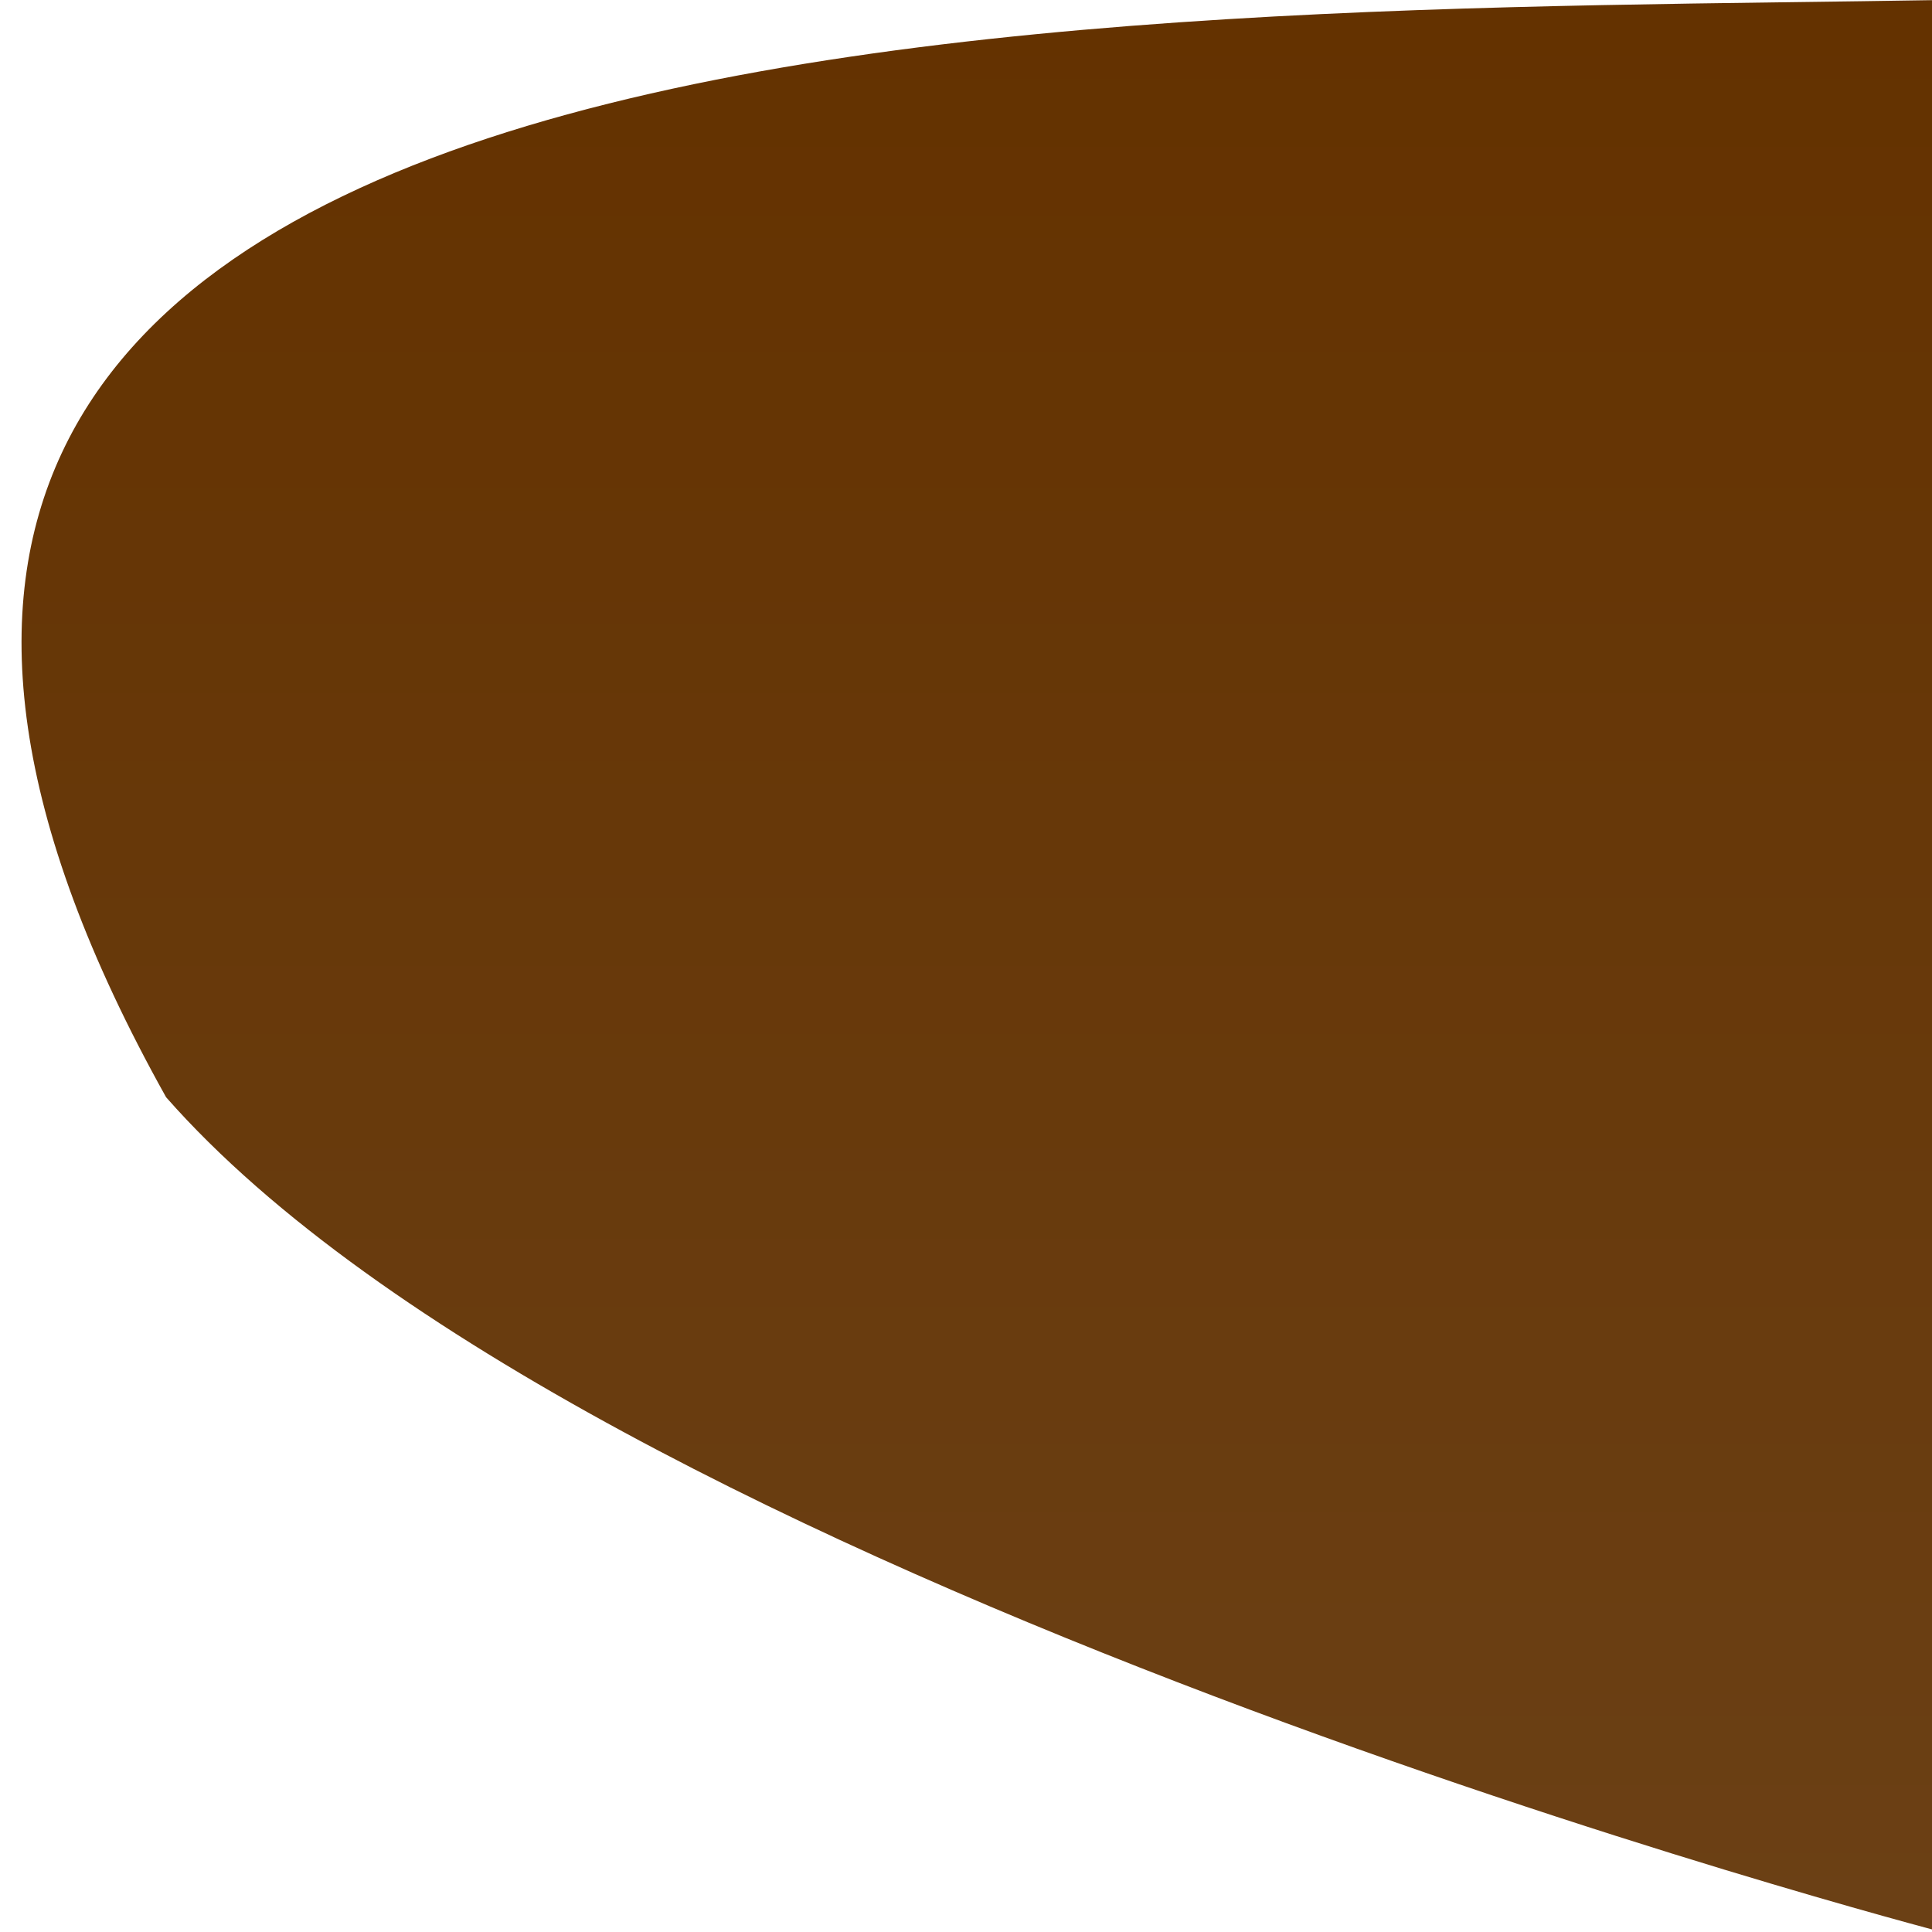
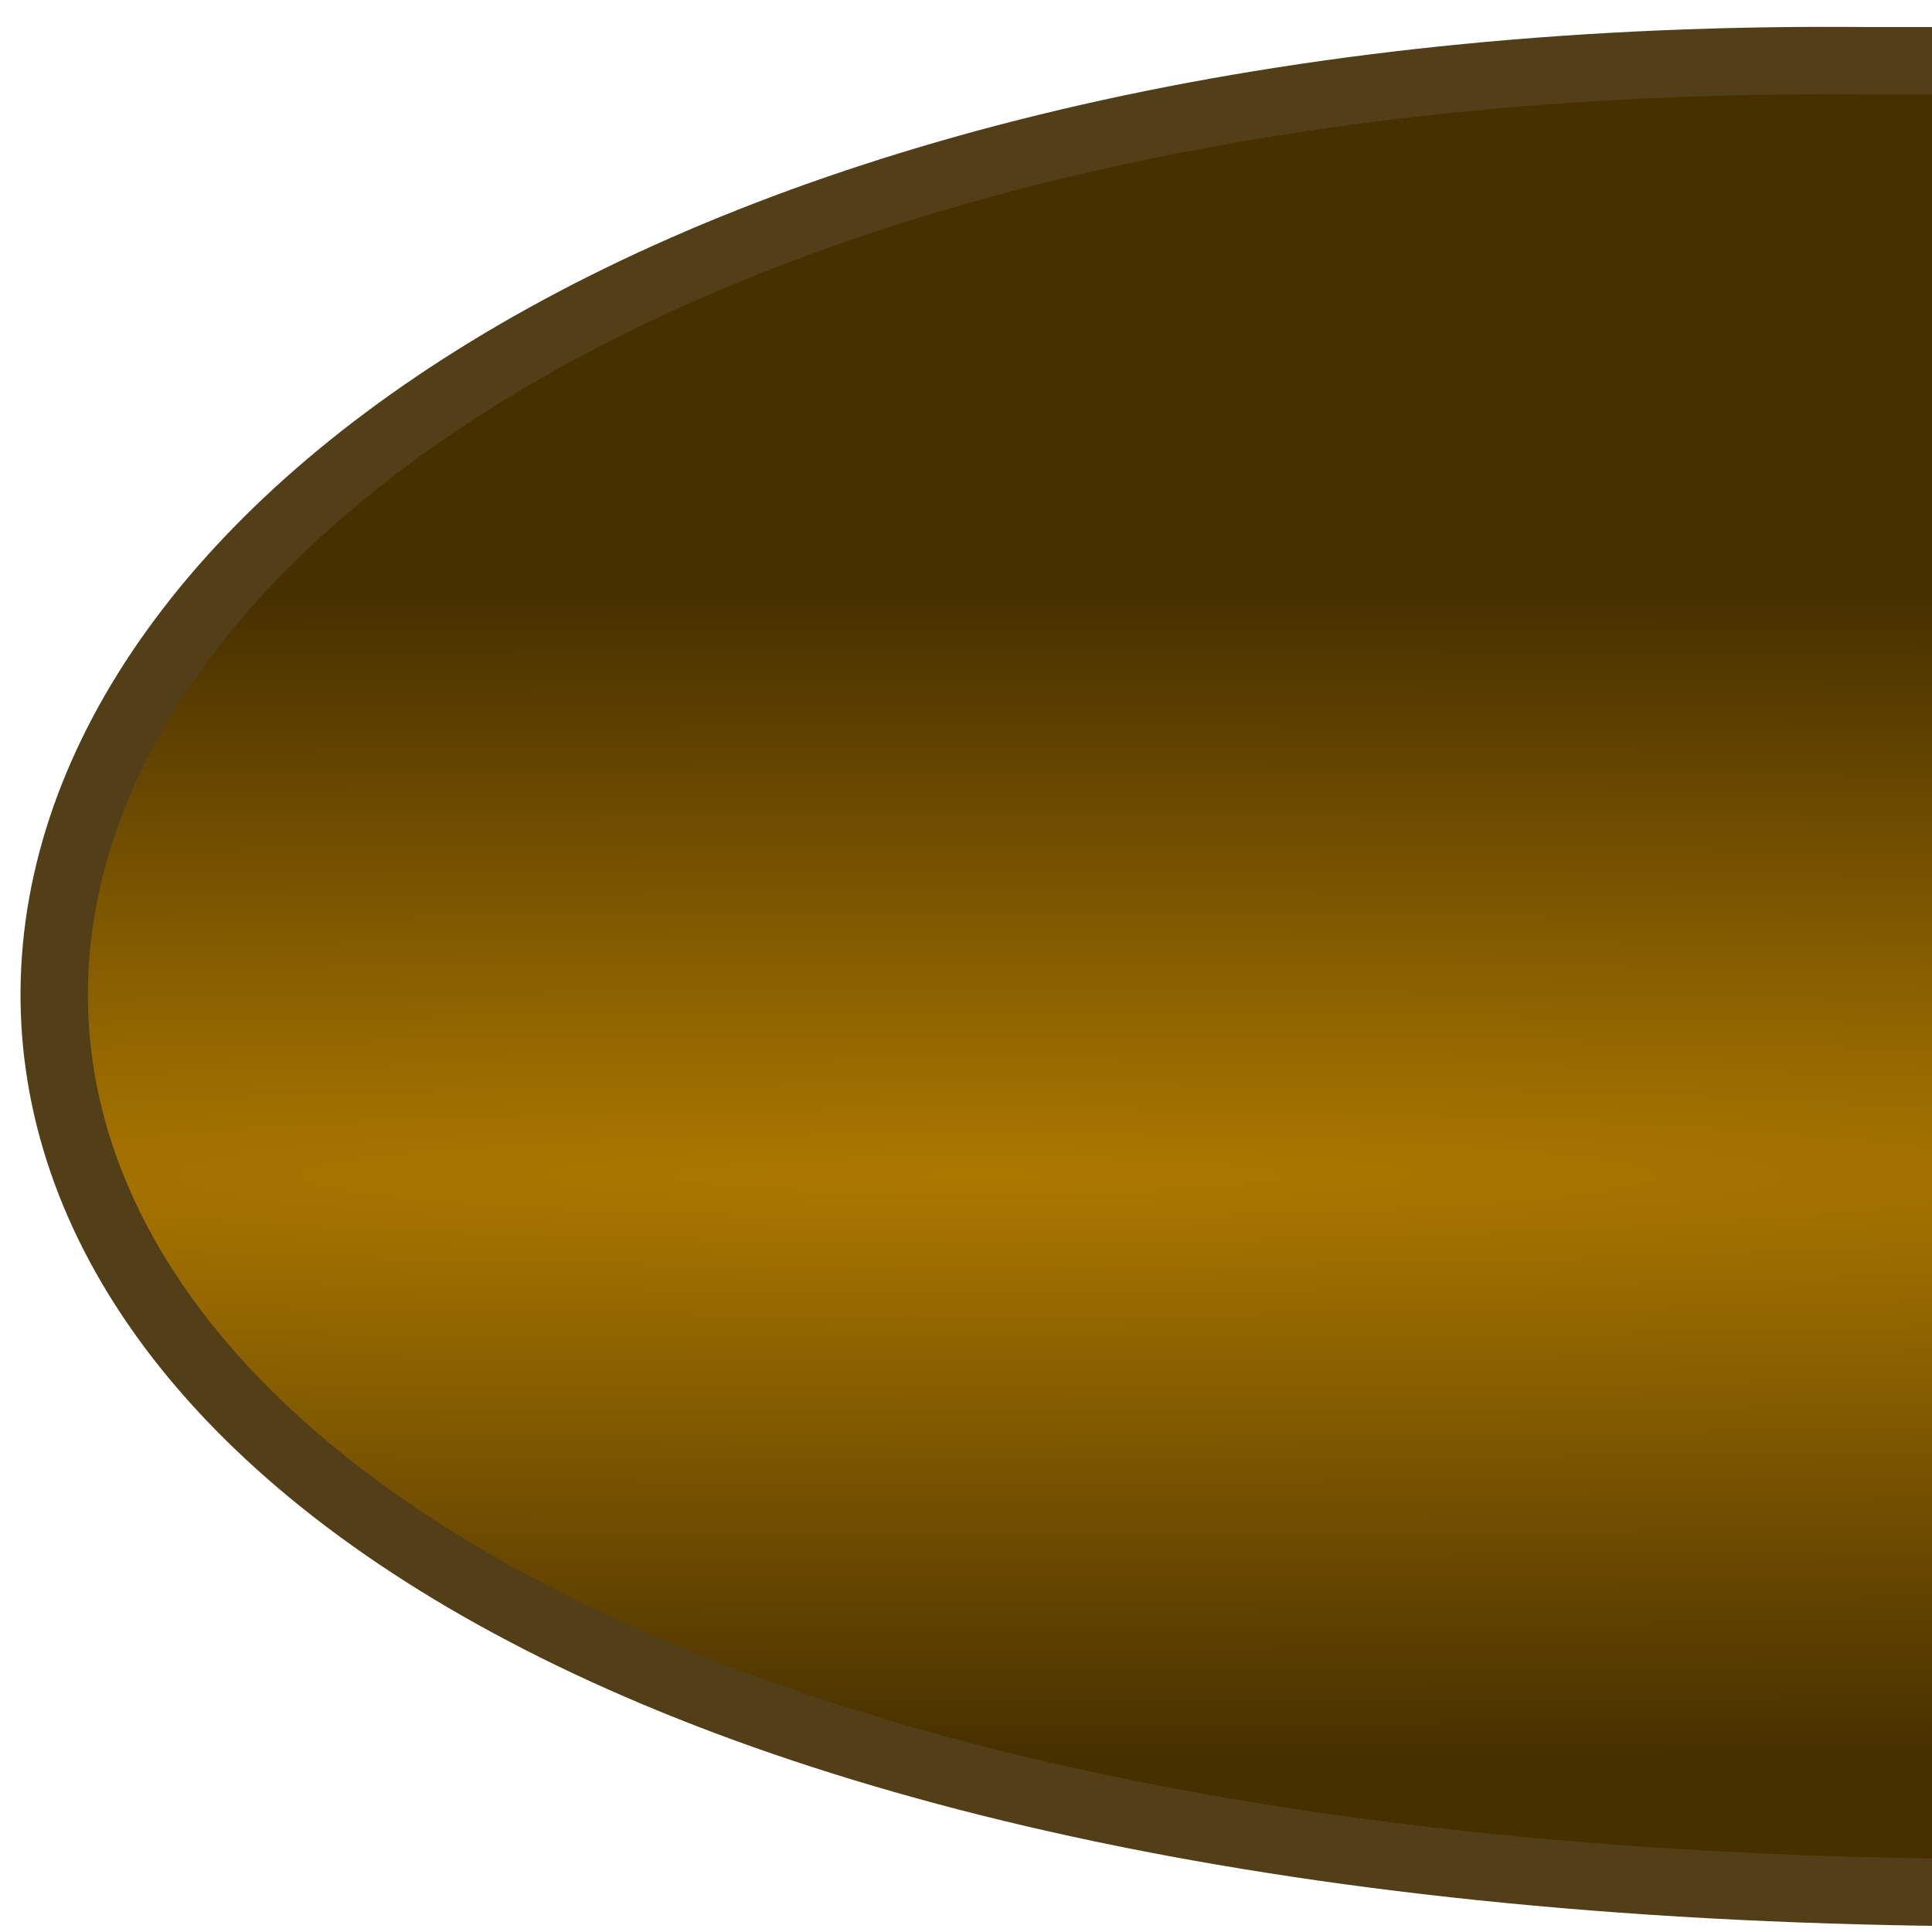
<svg xmlns="http://www.w3.org/2000/svg" xmlns:xlink="http://www.w3.org/1999/xlink" width="128" height="128" viewBox="0 0 128 128" id="svg2" version="1.1">
  <defs id="defs4">
    <linearGradient id="linearGradient4164">
-       <stop id="stop4166" offset="0" style="stop-color:#643200;stop-opacity:1" />
-       <stop id="stop4168" offset="1" style="stop-color:#6b4015;stop-opacity:1" />
+       <stop style="stop-color:#ac7800;stop-opacity:1" offset="0" id="stop4166" />
+       <stop style="stop-color:#473000;stop-opacity:1" offset="1" id="stop4168" />
    </linearGradient>
-     <linearGradient gradientUnits="userSpaceOnUse" y2="1015.22" x2="67.5" y1="924.863" x1="67.5" id="linearGradient4170" xlink:href="#linearGradient4164" gradientTransform="matrix(1,0,0,1.401074,0.6497575,-370.7379)" />
+     <radialGradient xlink:href="#linearGradient4164" id="radialGradient5053" cx="64.09" cy="1010.864" fx="64.09" fy="1010.864" r="64" gradientTransform="matrix(9.200173,6.7673819e-8,0,0.6002691,-524.8112,395.454)" gradientUnits="userSpaceOnUse" />
  </defs>
  <g id="layer1" transform="translate(0,-924.3622)">
-     <path style="opacity:1;fill:url(#linearGradient4170);fill-opacity:1;fill-rule:nonzero;stroke:none;stroke-width:26;stroke-linecap:round;stroke-linejoin:miter;stroke-miterlimit:4;stroke-dasharray:none;stroke-opacity:1" d="m 128.65,924.362 0,128 c 0,0 -89.472,-23.264 -117.646,-55.306 -41.644,-74.552 62.699,-71.742 117.646,-72.694 z" id="rect4143-8" />
+     <path style="opacity:1;fill:url(#radialGradient5053);fill-opacity:1;fill-rule:nonzero;stroke:#533f17;stroke-width:4.464;stroke-linecap:round;stroke-linejoin:miter;stroke-miterlimit:4;stroke-dasharray:none;stroke-dashoffset:45.055;stroke-opacity:1" d="m 123.873,928.387 h 9.907 V 1049.761 c -183.117,0.08 -160.632,-122.879 -9.907,-121.374 z" id="rect4143" />
  </g>
</svg>
